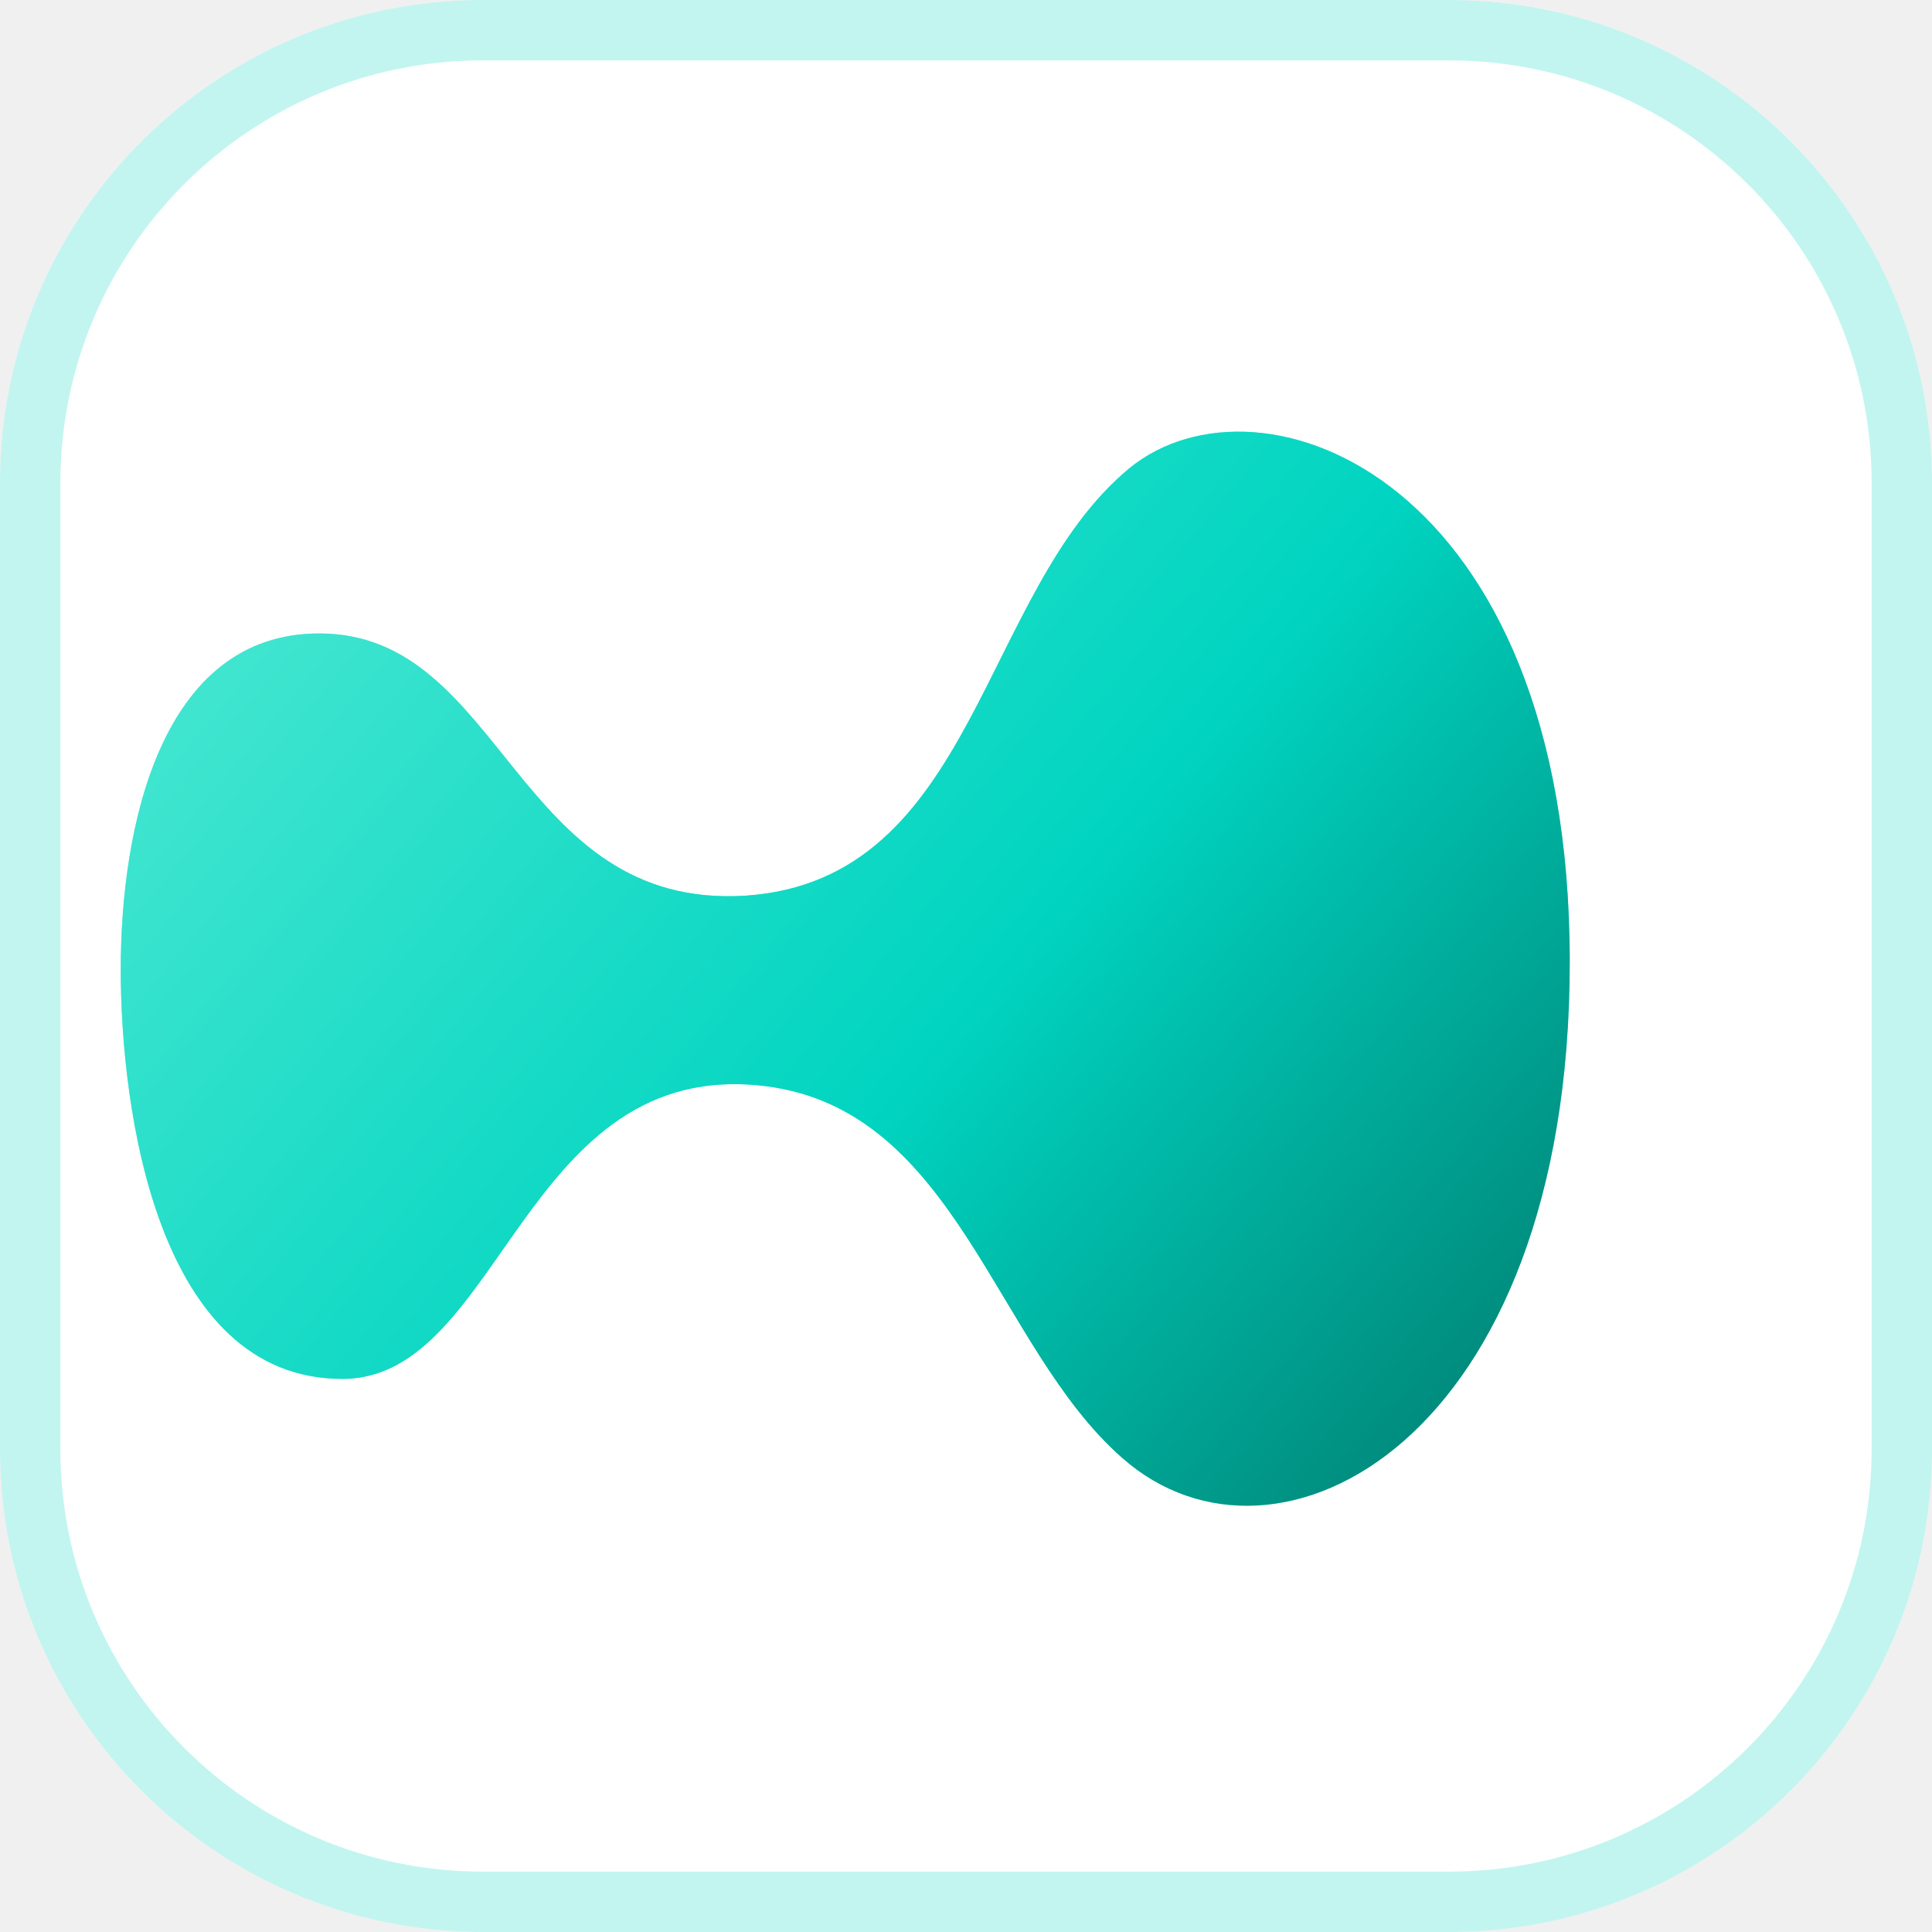
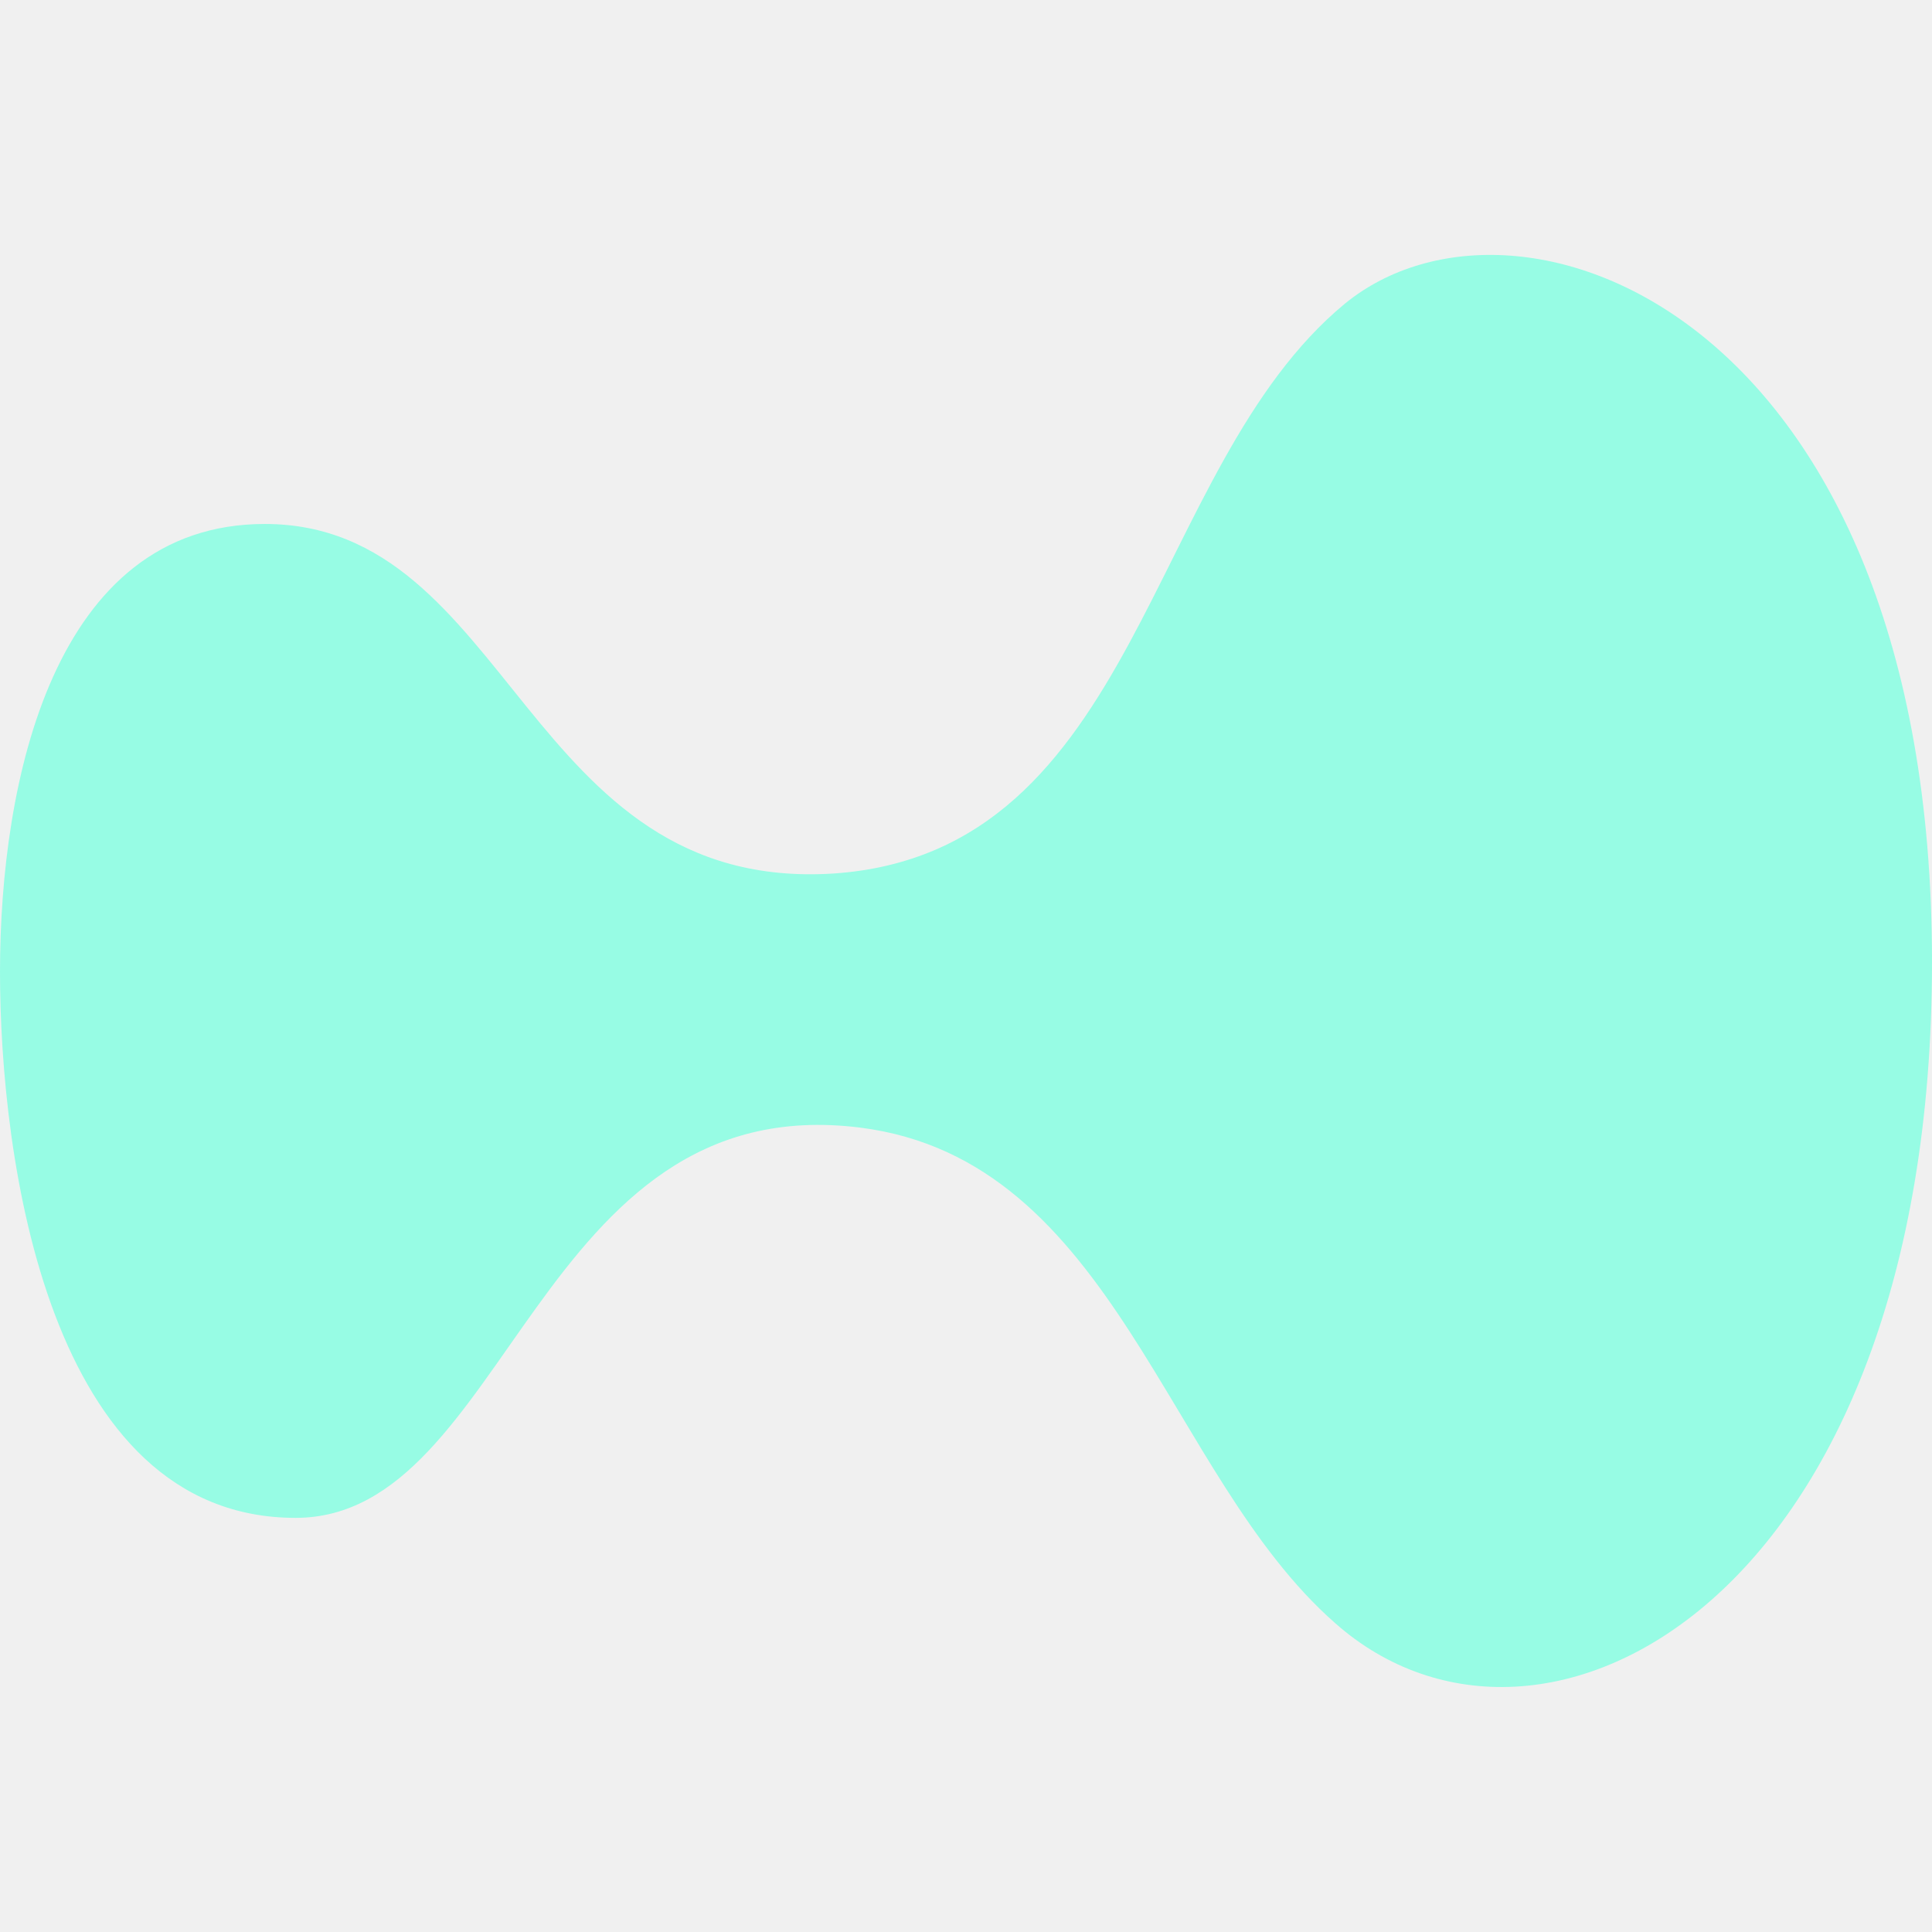
- <svg xmlns="http://www.w3.org/2000/svg" width="64" height="64" viewBox="0 0 64 64" fill="none">
-   <rect width="64" height="64" rx="16" fill="#FFFFFF" />
-   <rect x="1" y="1" width="62" height="62" rx="15" stroke="#00D5C1" stroke-opacity="0.24" stroke-width="2" />
-   <path d="M52 31.866C52 47.735 42.289 52.827 37.172 48.293C32.96 44.596 31.707 36.784 25.372 35.982C17.331 34.971 16.635 45.678 11.344 45.678C5.184 45.678 4 36.714 4 32.111C4 27.402 5.323 20.984 10.579 20.984C16.705 20.984 17.053 30.157 24.711 29.669C32.334 29.146 32.473 19.589 37.416 15.508C41.732 11.986 52 15.788 52 31.866Z" fill="#00D5C1" />
-   <path d="M52 31.866C52 47.735 42.289 52.827 37.172 48.293C32.96 44.596 31.707 36.784 25.372 35.982C17.331 34.971 16.635 45.678 11.344 45.678C5.184 45.678 4 36.714 4 32.111C4 27.402 5.323 20.984 10.579 20.984C16.705 20.984 17.053 30.157 24.711 29.669C32.334 29.146 32.473 19.589 37.416 15.508C41.732 11.986 52 15.788 52 31.866Z" fill="url(#shine)" fill-opacity="0.5" />
-   <defs>
-     <linearGradient id="shine" x1="8" y1="14" x2="51" y2="50" gradientUnits="userSpaceOnUse">
-       <stop stop-color="#97FCE4" />
-       <stop offset="0.55" stop-color="#00D5C1" />
-       <stop offset="1" stop-color="#00241E" />
-     </linearGradient>
-   </defs>
+ <svg xmlns="http://www.w3.org/2000/svg" width="144" height="144" viewBox="0 0 144 144" fill="none">
+   <path d="M144 71.699C144 119.306 114.866 134.582 99.516 120.98C86.88 109.889 83.121 86.452 64.116 84.046C39.994 81.011 37.906 113.133 22.033 113.133C3.55 113.133 0 86.243 0 72.431C0 58.306 3.968 39.054 19.736 39.054C38.115 39.054 39.159 66.572 62.132 65.107C85.001 63.538 85.418 34.869 100.247 22.627C113.195 12.059 144 23.464 144 71.699Z" fill="#97FCE4" />
</svg>
